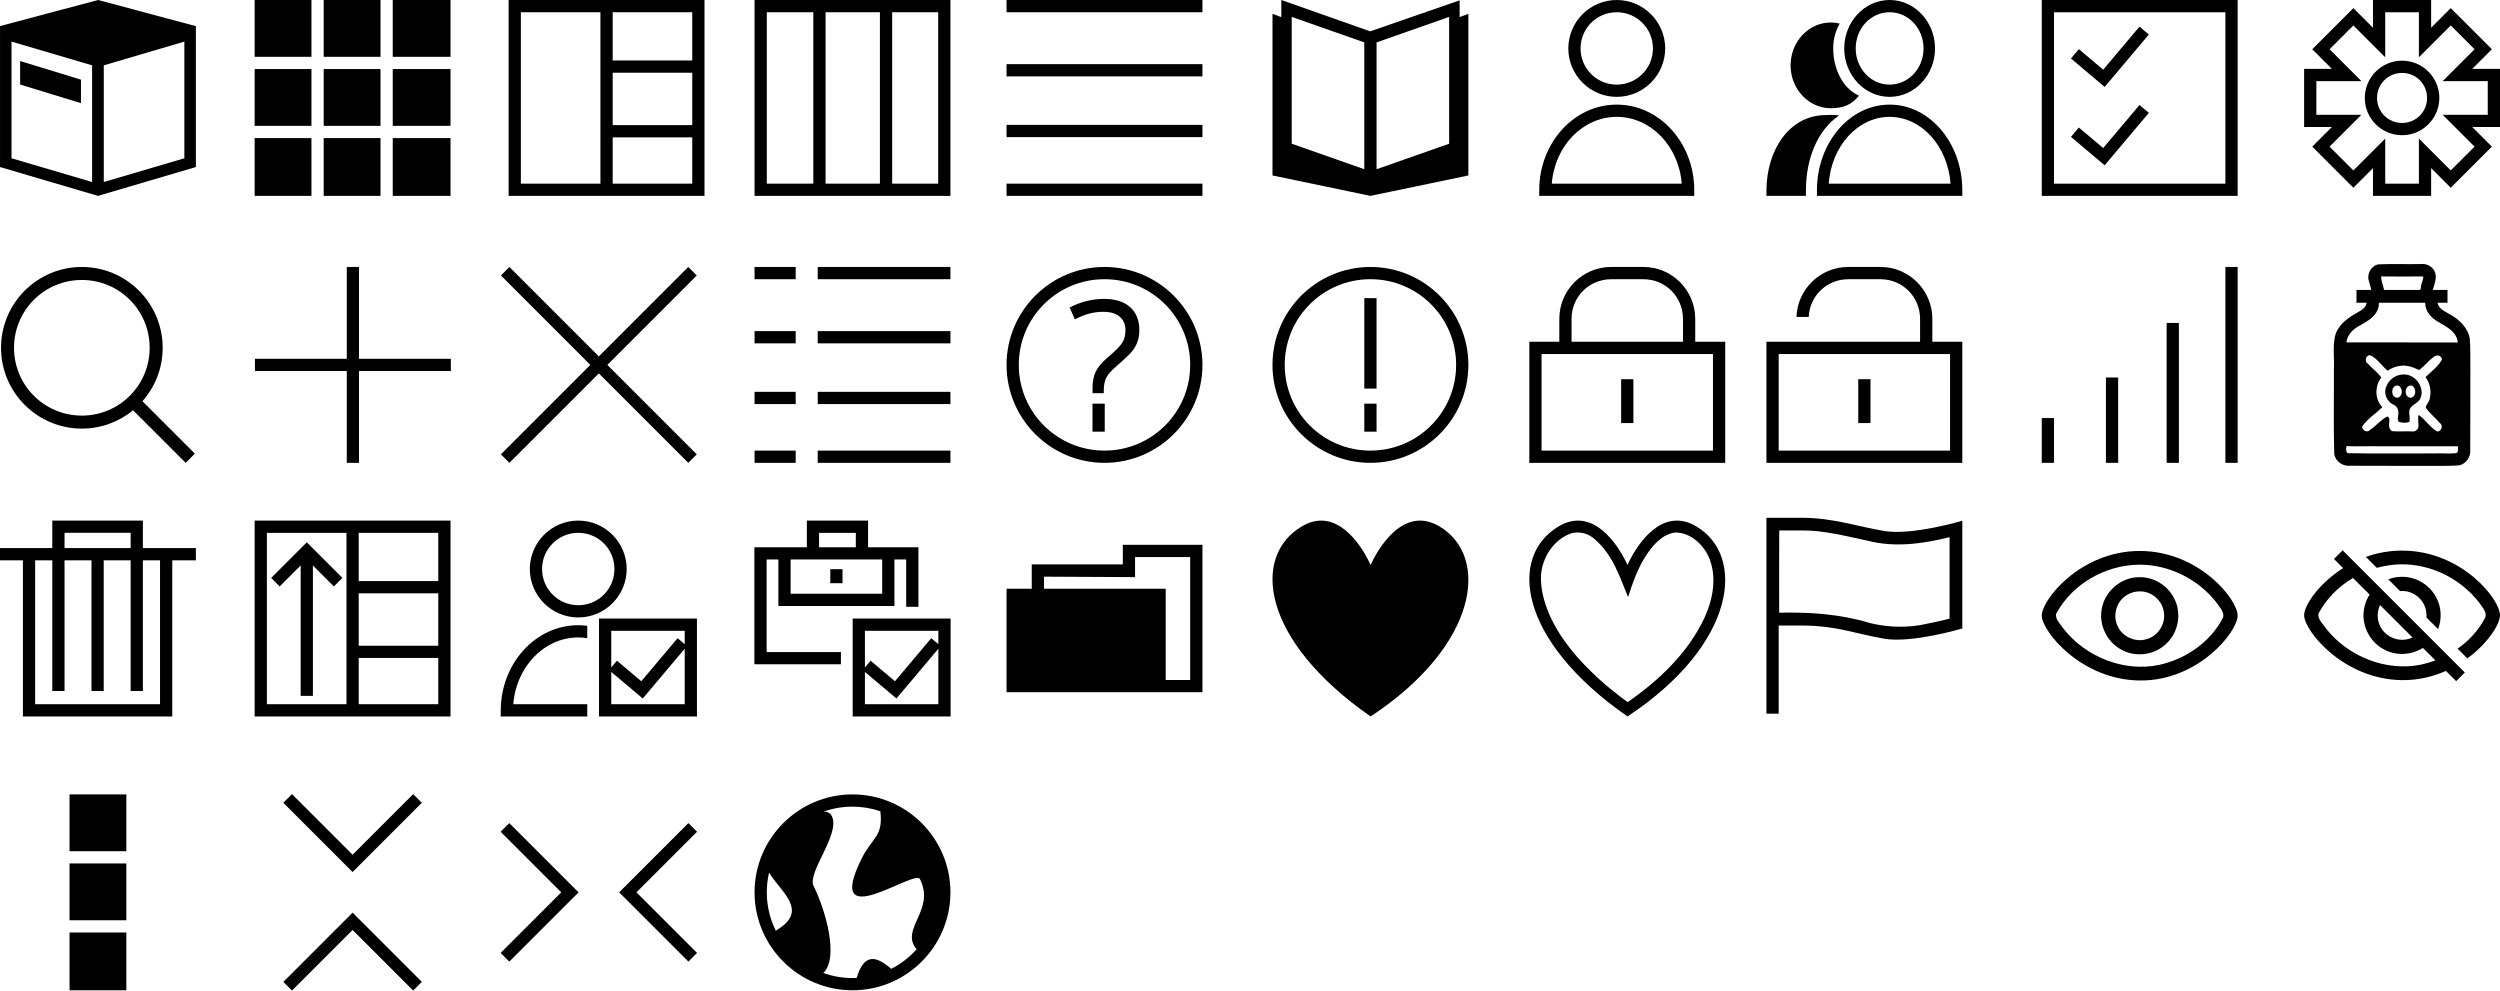
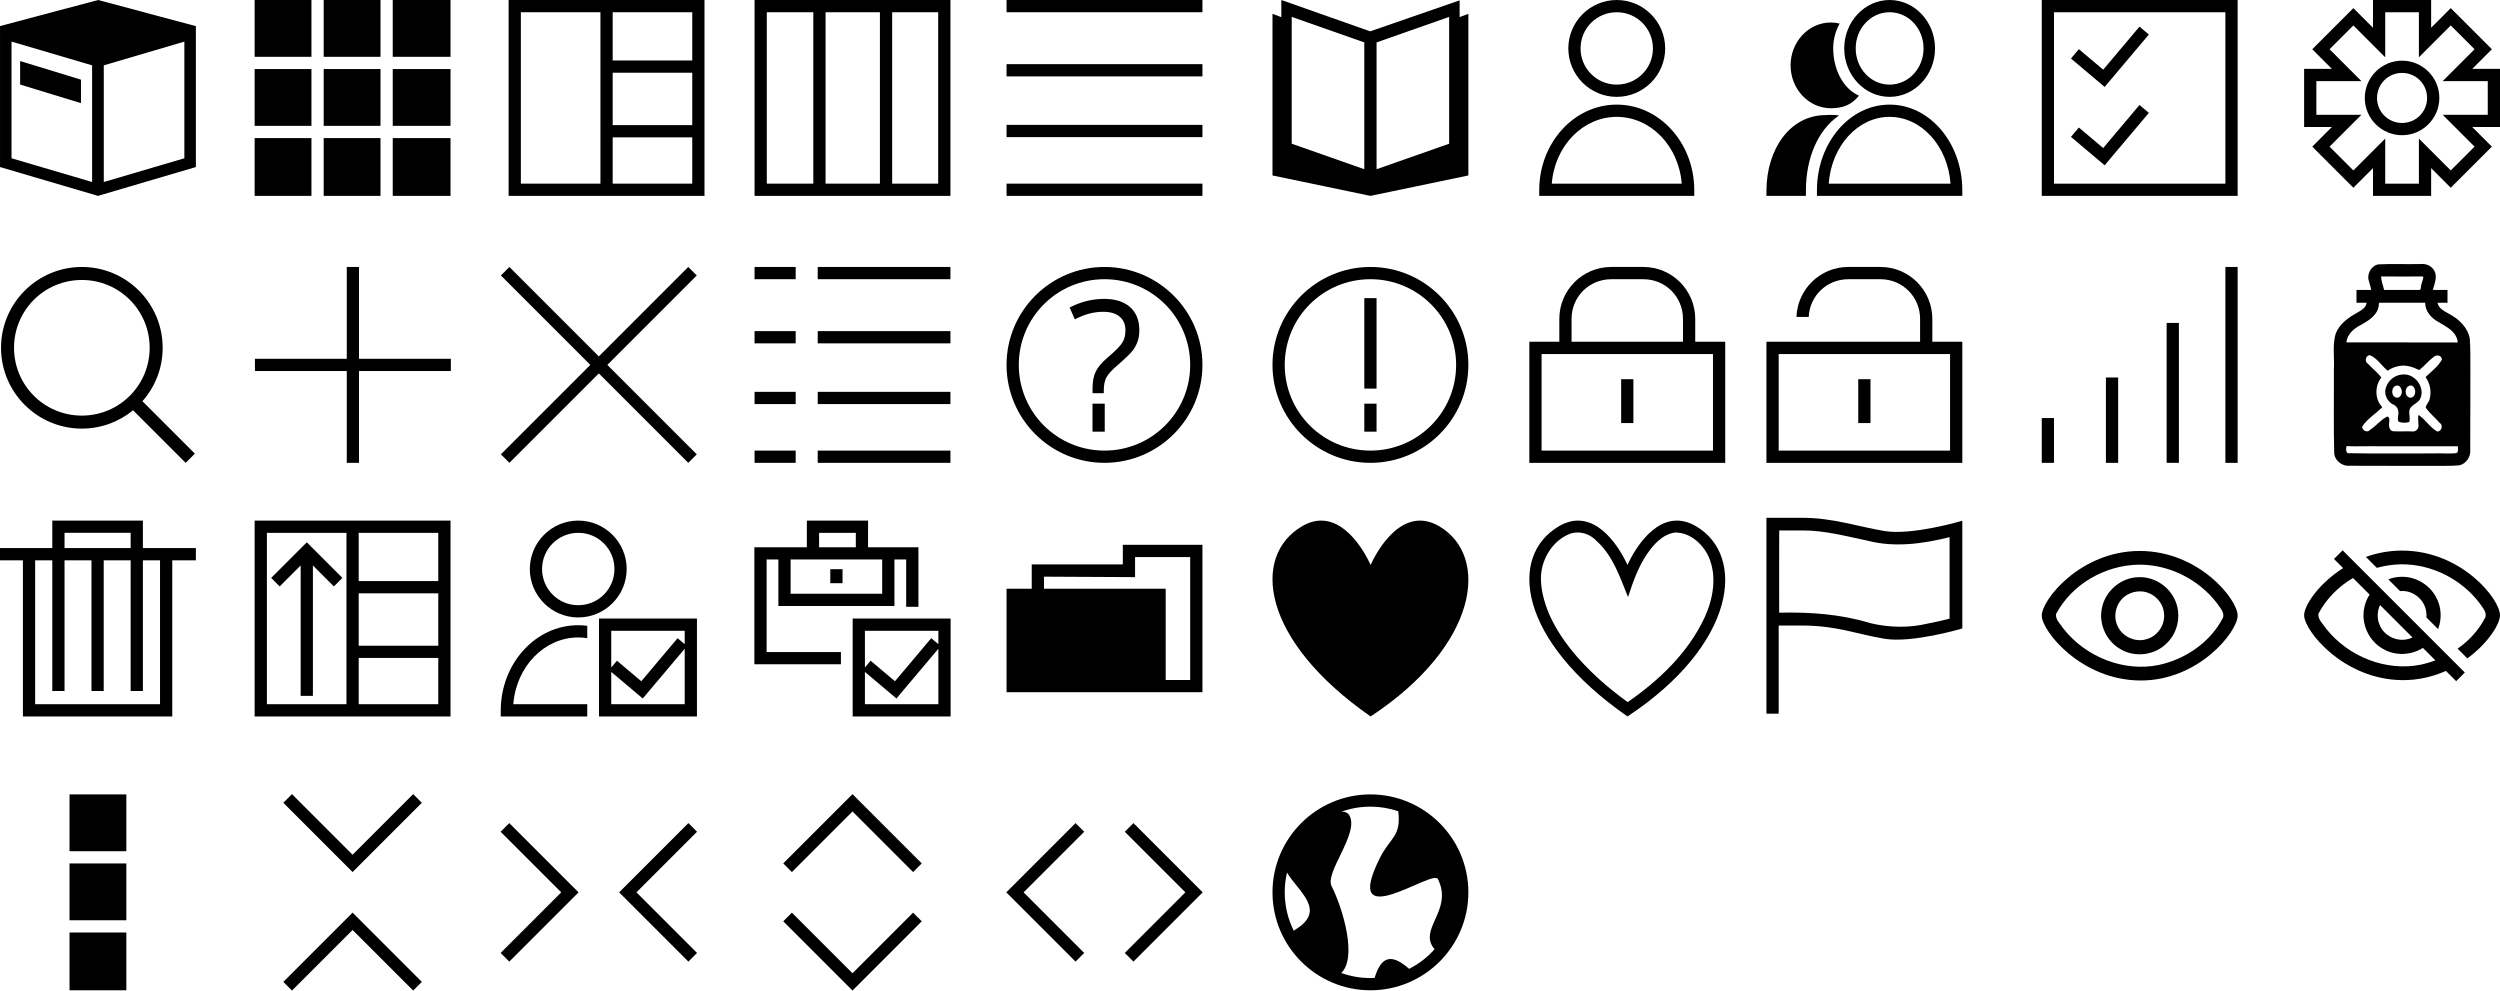
<svg xmlns="http://www.w3.org/2000/svg" width="5105.181" height="2022.785" viewBox="0 0 5105.181 2022.785" id="svg2" version="1.1">
  <defs id="defs4">
    <linearGradient id="linearGradient3902">
      <stop id="stop3904" offset="0" style="stop-color:#ffffff;stop-opacity:1;" />
      <stop id="stop3906" offset="1" style="stop-color:#fff9f9;stop-opacity:0.729;" />
    </linearGradient>
    <linearGradient id="linearGradient4110">
      <stop id="stop4112" offset="0" style="stop-color:#0eb0fb;stop-opacity:1;" />
      <stop id="stop4114" offset="1" style="stop-color:#ff00f3;stop-opacity:1;" />
    </linearGradient>
    <linearGradient id="linearGradient4483">
      <stop id="stop4485" offset="0" style="stop-color:#056aff;stop-opacity:1;" />
      <stop id="stop4487" offset="1" style="stop-color:#ffffff;stop-opacity:0;" />
    </linearGradient>
    <symbol id="symbol9851">
      <path id="path9855" style="stroke:none" d="M 384,864 C 783,550 768,439 768,352 768,265 696,160 576,160 456,160 384,288 384,288 384,288 312,160 192,160 72,160 0,265 0,352 0,439 -15,550 384,864 Z" />
    </symbol>
    <symbol id="symbol10973">
      <path id="path10977" style="stroke:none" d="m 27,1.34 c 0,0 1.48,5.3 1.48,9.6 0,4.12 -2.7,7.47 -6.83,7.47 -4.13,0 -7.25,-3.34 -7.25,-7.47 l 0.05,-0.72 C 10.43,15.03 8,21.23 8,28 8,36.84 15.16,44 24,44 32.84,44 40,36.84 40,28 40,17.21 34.81,7.59 27,1.34 Z M 23.42,38 c -3.56,0 -6.45,-2.81 -6.45,-6.28 0,-3.25 2.09,-5.53 5.63,-6.24 3.54,-0.71 7.2,-2.41 9.23,-5.15 0.78,2.58 1.19,5.3 1.19,8.07 0,5.29 -4.3,9.6 -9.6,9.6 z" />
    </symbol>
    <symbol id="symbol9036">
      <path id="path9040" style="stroke:none" d="M 18,32.34 9.66,24 6.83,26.83 18,38 42,14 39.17,11.17 Z" />
    </symbol>
  </defs>
  <g id="layer1" transform="translate(-2.4509065e-4,-658.0768)">
    <path style="color:#000000;font-style:normal;font-variant:normal;font-weight:normal;font-stretch:normal;font-size:medium;line-height:normal;font-family:sans-serif;text-indent:0;text-align:start;text-decoration:none;text-decoration-line:none;text-decoration-style:solid;text-decoration-color:#000000;letter-spacing:normal;word-spacing:normal;text-transform:none;direction:ltr;block-progression:tb;writing-mode:lr-tb;baseline-shift:baseline;text-anchor:start;white-space:normal;clip-rule:nonzero;display:inline;overflow:visible;visibility:visible;opacity:1;isolation:auto;mix-blend-mode:normal;color-interpolation:sRGB;color-interpolation-filters:linearRGB;solid-color:#000000;solid-opacity:1;fill:#000000;fill-opacity:1;fill-rule:nonzero;stroke:none;stroke-width:25;stroke-linecap:butt;stroke-linejoin:miter;stroke-miterlimit:4;stroke-dasharray:none;stroke-dashoffset:0;stroke-opacity:1;color-rendering:auto;image-rendering:auto;shape-rendering:auto;text-rendering:auto;enable-background:accumulate" d="m 4845.807,658.077 0,12.5 0,44.154 -40.06,-40.061 -83.971,83.969 40.062,40.062 -56.656,0 0,118.75 56.656,0 -40.062,40.061 83.971,83.969 40.06,-40.061 0,56.656 118.75,0 0,-56.658 40.062,40.062 83.969,-83.969 -40.062,-40.061 56.656,0 0,-118.75 -56.656,0 40.06,-40.062 -83.967,-83.969 -40.062,40.062 0,-56.656 -118.75,0 z m 25,25 68.75,0 0,92.012 65.062,-65.062 48.613,48.613 -65.062,65.062 92.012,0 0,68.75 -92.014,0 65.064,65.062 -48.613,48.611 -65.062,-65.062 0,92.014 -68.75,0 0,-92.014 -65.061,65.062 -48.613,-48.613 65.062,-65.061 -92.014,0 0,-68.75 92.012,0 -65.061,-65.061 48.613,-48.615 65.061,65.062 0,-92.012 z m 34.375,98.885 c -41.89,-2.8e-4 -76.115,34.225 -76.115,76.115 -2e-4,41.89 34.225,76.117 76.115,76.117 41.89,2.2e-4 76.117,-34.227 76.117,-76.117 2e-4,-41.89 -34.227,-76.115 -76.117,-76.115 z m 0,25 c 28.379,-1.4e-4 51.117,22.736 51.117,51.115 1e-4,28.379 -22.738,51.117 -51.117,51.117 -28.379,1.9e-4 -51.115,-22.738 -51.115,-51.117 -10e-5,-28.379 22.736,-51.115 51.115,-51.115 z" id="settings">
      </path>
    <path style="color:#000000;font-style:normal;font-variant:normal;font-weight:normal;font-stretch:normal;font-size:medium;line-height:normal;font-family:sans-serif;text-indent:0;text-align:start;text-decoration:none;text-decoration-line:none;text-decoration-style:solid;text-decoration-color:#000000;letter-spacing:normal;word-spacing:normal;text-transform:none;direction:ltr;block-progression:tb;writing-mode:lr-tb;baseline-shift:baseline;text-anchor:start;white-space:normal;clip-rule:nonzero;display:inline;overflow:visible;visibility:visible;opacity:1;isolation:auto;mix-blend-mode:normal;color-interpolation:sRGB;color-interpolation-filters:linearRGB;solid-color:#000000;solid-opacity:1;fill:#000000;fill-opacity:1;fill-rule:nonzero;stroke:none;stroke-width:25;stroke-linecap:butt;stroke-linejoin:miter;stroke-miterlimit:4;stroke-dasharray:none;stroke-dashoffset:0;stroke-opacity:1;color-rendering:auto;image-rendering:auto;shape-rendering:auto;text-rendering:auto;enable-background:accumulate" d="m 200.254,658.077 -200.127,53.259 -0.096,-0.027 0,0.053 -0.031,0.008 0.031,0.01 0,287.793 L 200.016,1058.077 400,999.173 l 0,-287.864 -0.201,0.059 -199.545,-53.29 z m -176.715,84.965 164.555,48.469 0,238.246 -164.555,-48.469 0,-238.246 z m 352.953,0 0,238.246 -164.555,48.469 0,-238.246 164.555,-48.469 z m -335.381,39.698 0,47.992 124.248,38.008 0,-47.992 -124.248,-38.008 z" id="project">
      </path>
    <path style="opacity:1;fill:#000000;fill-opacity:1;stroke:none;stroke-width:25;stroke-miterlimit:4;stroke-dasharray:none;stroke-dashoffset:0;stroke-opacity:1" d="m 1038.629,658.077 0,400 400,0 0,-400 -375,0 z m 25,25 162.5,0 0,350 -162.5,0 z m 187.5,0 162.5,0 0,98.5 -162.5,0 z m 0,123.5 162.5,0 0,107 -162.5,0 z m 0,132 162.5,0 0,94.5 -162.5,0 z" id="backlog">
      </path>
    <path style="opacity:1;fill:#000000;fill-opacity:1;stroke:none;stroke-width:25;stroke-miterlimit:4;stroke-dasharray:none;stroke-dashoffset:0;stroke-opacity:1" d="m 1540.857,658.077 0,400 400,0 0,-400 z m 25,25 95,0 0,350 -95,0 z m 120,0 111,0 0,350 -111,0 z m 136,0 94,0 0,350 -94,0 z" id="kanban">
      </path>
    <path style="opacity:1;fill:#000000;fill-opacity:1;stroke:none;stroke-width:25;stroke-miterlimit:4;stroke-dasharray:none;stroke-dashoffset:0;stroke-opacity:1" d="m 2055.453,658.077 0,25 400,0 0,-25 -400,0 z m 0,131 0,25 400,0 0,-25 -400,0 z m 0,124 0,25 400,0 0,-25 -400,0 z m 0,120 0,25 400,0 0,-25 -400,0 z" id="timeline">
      </path>
    <path style="color:#000000;font-style:normal;font-variant:normal;font-weight:normal;font-stretch:normal;font-size:medium;line-height:normal;font-family:sans-serif;text-indent:0;text-align:start;text-decoration:none;text-decoration-line:none;text-decoration-style:solid;text-decoration-color:#000000;letter-spacing:normal;word-spacing:normal;text-transform:none;direction:ltr;block-progression:tb;writing-mode:lr-tb;baseline-shift:baseline;text-anchor:start;white-space:normal;clip-rule:nonzero;display:inline;overflow:visible;visibility:visible;opacity:1;isolation:auto;mix-blend-mode:normal;color-interpolation:sRGB;color-interpolation-filters:linearRGB;solid-color:#000000;solid-opacity:1;fill:#000000;fill-opacity:1;fill-rule:nonzero;stroke:none;stroke-width:25;stroke-linecap:butt;stroke-linejoin:miter;stroke-miterlimit:4;stroke-dasharray:none;stroke-dashoffset:0;stroke-opacity:1;color-rendering:auto;image-rendering:auto;shape-rendering:auto;text-rendering:auto;enable-background:accumulate" d="m 2616.6,658.077 -0.026,35.039 -18.059,-6.813 0,330.072 200,41.702 200,-41.702 0,-330.072 -17.851,6.718 0,-34.226 -182.701,63.288 -181.363,-64.006 z m 21.178,34.502 148.206,52.097 0,258.97 -148.206,-52.097 0,-258.97 z m 321.476,0 0,258.97 -148.207,52.097 0,-258.97 148.207,-52.097 z" id="wiki">
      </path>
    <path style="color:#000000;font-style:normal;font-variant:normal;font-weight:normal;font-stretch:normal;font-size:medium;line-height:normal;font-family:sans-serif;text-indent:0;text-align:start;text-decoration:none;text-decoration-line:none;text-decoration-style:solid;text-decoration-color:#000000;letter-spacing:normal;word-spacing:normal;text-transform:none;direction:ltr;block-progression:tb;writing-mode:lr-tb;baseline-shift:baseline;text-anchor:start;white-space:normal;clip-rule:nonzero;display:inline;overflow:visible;visibility:visible;opacity:1;isolation:auto;mix-blend-mode:normal;color-interpolation:sRGB;color-interpolation-filters:linearRGB;solid-color:#000000;solid-opacity:1;fill:#000000;fill-opacity:1;fill-rule:nonzero;stroke:none;stroke-width:25;stroke-linecap:butt;stroke-linejoin:miter;stroke-miterlimit:4;stroke-dasharray:none;stroke-dashoffset:0;stroke-opacity:1;color-rendering:auto;image-rendering:auto;shape-rendering:auto;text-rendering:auto;enable-background:accumulate" d="m 3301.519,658.077 c -54.47,-2e-5 -98.894,44.424 -98.894,98.895 0,54.471 44.424,98.896 98.894,98.896 54.47,-5e-5 98.897,-44.426 98.897,-98.896 0,-54.47 -44.426,-98.894 -98.897,-98.895 z m 0,25 c 40.959,3e-5 73.897,32.935 73.897,73.895 0,40.96 -32.937,73.896 -73.897,73.896 -40.959,10e-6 -73.894,-32.937 -73.894,-73.896 0,-40.96 32.935,-73.895 73.894,-73.895 z m -0.01,188.633 c -87.752,0.022 -157.895,78.537 -158.273,173.816 l -0.051,12.551 316.666,0 -0.051,-12.551 c -0.378,-95.286 -70.53,-173.803 -158.287,-173.816 l 0,0 z m 0,25 0,0 0.01,0 c 69.068,0.014 126.682,59.251 132.672,136.367 l -265.34,0 c 5.989,-77.111 63.596,-136.344 132.658,-136.367 z" id="user">
      </path>
    <path style="color:#000000;font-style:normal;font-variant:normal;font-weight:normal;font-stretch:normal;font-size:medium;line-height:normal;font-family:sans-serif;text-indent:0;text-align:start;text-decoration:none;text-decoration-line:none;text-decoration-style:solid;text-decoration-color:#000000;letter-spacing:normal;word-spacing:normal;text-transform:none;direction:ltr;block-progression:tb;writing-mode:lr-tb;baseline-shift:baseline;text-anchor:start;white-space:normal;clip-rule:nonzero;display:inline;overflow:visible;visibility:visible;opacity:1;isolation:auto;mix-blend-mode:normal;color-interpolation:sRGB;color-interpolation-filters:linearRGB;solid-color:#000000;solid-opacity:1;fill:#000000;fill-opacity:1;fill-rule:nonzero;stroke:none;stroke-width:25;stroke-linecap:butt;stroke-linejoin:miter;stroke-miterlimit:4;stroke-dasharray:none;stroke-dashoffset:0;stroke-opacity:1;color-rendering:auto;image-rendering:auto;shape-rendering:auto;text-rendering:auto;enable-background:accumulate" d="m 3858.748,658.077 c -51.066,-2e-5 -92.713,44.424 -92.713,98.895 0,54.471 41.647,98.896 92.713,98.896 51.066,-5e-5 92.717,-44.426 92.717,-98.896 0,-54.47 -41.651,-98.894 -92.717,-98.895 z m 0,25 c 38.399,3e-5 69.279,32.935 69.279,73.895 0,40.96 -30.88,73.896 -69.279,73.896 -38.399,10e-6 -69.275,-32.937 -69.275,-73.896 0,-40.96 30.876,-73.895 69.275,-73.895 z m -120.172,20.936 c -45.202,-2e-5 -82.066,39.322 -82.066,87.537 0,48.215 36.865,87.539 82.066,87.539 24.898,-2e-5 42.529,-6.884 57.602,-25.66 -33.623,-14.871 -52.642,-55.322 -52.642,-96.457 0,-18.546 4.832,-35.925 13.217,-50.785 -5.85,-1.42 -11.933,-2.174 -18.176,-2.174 z m 120.162,167.697 c -82.267,0.022 -148.026,78.537 -148.381,173.816 l -0.049,12.551 296.875,0 -0.049,-12.551 C 4006.78,950.24 3941.014,871.723 3858.742,871.71 l 0,0 z m -121.512,20.955 c -5.293,0.079 -9.076,0.447 -9.076,0.447 -72.82,0.019 -120.61,69.518 -120.924,153.856 l -0.043,11.109 80.627,0 0.049,-12.551 c 0.237,-63.626 23.488,-121.284 67.496,-151.576 -6.035,-1.156 -12.836,-1.365 -18.129,-1.285 z m 121.512,4.045 0,0 0.01,0 c 64.751,0.014 118.765,59.25 124.381,136.367 l -248.756,0 c 5.615,-77.11 59.62,-136.343 124.365,-136.367 z" id="team">
      </path>
    <path style="opacity:1;fill:#000000;fill-opacity:1;stroke:none;stroke-width:25;stroke-miterlimit:4;stroke-dasharray:none;stroke-dashoffset:0;stroke-opacity:1" d="m 4169.428,658.077 0,25 0,375 25,0 375,0 0,-25 0,-350 0,-25 -25,0 -350,0 -25,0 z m 25,25 350,0 0,350 -350,0 0,-350 z m 174.557,29.375 -74.127,87.92 -49.695,-41.896 -16.115,19.113 49.695,41.896 19.113,16.115 16.115,-19.113 74.127,-87.922 -19.113,-16.113 z m 0,160 -74.127,87.92 -49.695,-41.896 -16.115,19.113 49.695,41.896 19.113,16.115 16.115,-19.113 74.127,-87.922 -19.113,-16.113 z" id="issue">
      </path>
    <path style="color:#000000;font-style:normal;font-variant:normal;font-weight:normal;font-stretch:normal;font-size:medium;line-height:normal;font-family:sans-serif;text-indent:0;text-align:start;text-decoration:none;text-decoration-line:none;text-decoration-style:solid;text-decoration-color:#000000;letter-spacing:normal;word-spacing:normal;text-transform:none;direction:ltr;block-progression:tb;writing-mode:lr-tb;baseline-shift:baseline;text-anchor:start;white-space:normal;clip-rule:nonzero;display:inline;overflow:visible;visibility:visible;opacity:1;isolation:auto;mix-blend-mode:normal;color-interpolation:sRGB;color-interpolation-filters:linearRGB;solid-color:#000000;solid-opacity:1;fill:#000000;fill-opacity:1;fill-rule:nonzero;stroke:none;stroke-width:25;stroke-linecap:butt;stroke-linejoin:miter;stroke-miterlimit:4;stroke-dasharray:none;stroke-dashoffset:0;stroke-opacity:1;color-rendering:auto;image-rendering:auto;shape-rendering:auto;text-rendering:auto;enable-background:accumulate" d="m 167.135,1203.233 c -90.996,0 -165.048,74.052 -165.048,165.048 0,90.996 74.052,165.048 165.048,165.048 39.666,0 76.108,-14.076 104.605,-37.488 l 107.394,107.392 18.78,-18.78 -107.064,-107.062 c 25.706,-29.111 41.333,-67.319 41.333,-109.11 0,-90.996 -74.052,-165.048 -165.048,-165.048 z m 0,26.559 c 76.642,0 138.489,61.846 138.489,138.489 0,76.642 -61.846,138.489 -138.489,138.489 -76.642,0 -138.489,-61.846 -138.489,-138.489 0,-76.642 61.846,-138.489 138.489,-138.489 z" id="search">
      </path>
    <path style="opacity:1;fill:#000000;fill-opacity:1;stroke:none;stroke-width:25;stroke-miterlimit:4;stroke-dasharray:none;stroke-dashoffset:0;stroke-opacity:1" d="m 708.129,1203.233 0,187.5 -187.5,0 0,25 187.5,0 0,187.5 25,0 0,-187.5 187.5,0 0,-25 -187.5,0 0,-187.5 -25,0 z" id="plus">
      </path>
    <path style="opacity:1;fill:#000000;fill-opacity:1;stroke:none;stroke-width:25;stroke-miterlimit:4;stroke-dasharray:none;stroke-dashoffset:0;stroke-opacity:1" d="m 1040.248,1203.233 -17.391,17.393 182.609,182.607 -182.609,182.609 17.391,17.391 182.609,-182.609 182.609,182.609 17.391,-17.391 -182.609,-182.609 182.609,-182.607 -17.391,-17.393 -182.609,182.609 -182.609,-182.609 z" id="close">
      </path>
    <path style="opacity:1;fill:#000000;fill-opacity:1;stroke:none;stroke-width:1;stroke-miterlimit:4;stroke-dasharray:none;stroke-dashoffset:0;stroke-opacity:1" d="m 520,0 0,116 116,0 0,-116 -116,0 z m 141,0 0,116 116,0 0,-116 -116,0 z m 141,0 0,116 118,0 0,-116 -118,0 z m -282,141 0,116 116,0 0,-116 -116,0 z m 141,0 0,116 116,0 0,-116 -116,0 z m 141,0 0,116 118,0 0,-116 -118,0 z m -282,141 0,118 116,0 0,-118 -116,0 z m 141,0 0,118 116,0 0,-118 -116,0 z m 141,0 0,118 118,0 0,-118 -118,0 z" transform="translate(-2.4319065e-4,658.0768)" id="rect23362" />
    <path style="opacity:1;fill:#000000;fill-opacity:1;stroke:none;stroke-width:25;stroke-miterlimit:4;stroke-dasharray:none;stroke-dashoffset:0;stroke-opacity:1" d="m 1540.857,1203.233 0,25 83.975,0 0,-25 -83.975,0 z m 128.975,0 0,25 271.025,0 0,-25 -271.025,0 z m -128.975,131 0,25 83.975,0 0,-25 -83.975,0 z m 128.975,0 0,25 271.025,0 0,-25 -271.025,0 z m -128.975,124 0,25 83.975,0 0,-25 -83.975,0 z m 128.975,0 0,25 271.025,0 0,-25 -271.025,0 z m -128.975,120 0,25 83.975,0 0,-25 -83.975,0 z m 128.975,0 0,25 271.025,0 0,-25 -271.025,0 z" id="activity">
      </path>
    <path style="color:#000000;font-style:normal;font-variant:normal;font-weight:normal;font-stretch:normal;font-size:medium;line-height:normal;font-family:sans-serif;text-indent:0;text-align:start;text-decoration:none;text-decoration-line:none;text-decoration-style:solid;text-decoration-color:#000000;letter-spacing:normal;word-spacing:normal;text-transform:none;direction:ltr;block-progression:tb;writing-mode:lr-tb;baseline-shift:baseline;text-anchor:start;white-space:normal;clip-rule:nonzero;display:inline;overflow:visible;visibility:visible;opacity:1;isolation:auto;mix-blend-mode:normal;color-interpolation:sRGB;color-interpolation-filters:linearRGB;solid-color:#000000;solid-opacity:1;fill:#000000;fill-opacity:1;fill-rule:nonzero;stroke:none;stroke-width:25;stroke-linecap:butt;stroke-linejoin:miter;stroke-miterlimit:4;stroke-dasharray:none;stroke-dashoffset:0;stroke-opacity:1;color-rendering:auto;image-rendering:auto;shape-rendering:auto;text-rendering:auto;enable-background:accumulate" d="m 2255.453,550.871 c -110.309,0 -200,89.691 -200,200 0,110.309 89.691,200 200,200 110.309,0 200,-89.691 200,-200 0,-110.309 -89.691,-200 -200,-200 z m 0,25 c 96.798,0 175,78.202 175,175 0,96.798 -78.202,175 -175,175 -96.798,0 -175,-78.202 -175,-175 0,-96.798 78.202,-175 175,-175 z m -0.713,40.203 c -24.487,0 -47.964,5.884 -70.43,17.652 l 10.52,24.07 c 11.53,-5.825 21.753,-9.806 30.668,-11.945 8.915,-2.259 18.068,-3.389 27.459,-3.389 14.621,0 25.795,3.328 33.522,9.984 7.845,6.538 11.768,15.87 11.768,27.994 0,9.747 -2.141,18.069 -6.42,24.963 -4.16,6.894 -14.322,17.176 -30.488,30.846 -11.649,9.985 -19.613,19.495 -23.893,28.529 -4.279,8.915 -6.42,20.327 -6.42,34.234 l 0,9.627 23.002,0 0,-5.883 c 0,-11.293 1.901,-20.328 5.705,-27.104 3.923,-6.776 11.887,-15.273 23.893,-25.496 14.977,-13.075 24.725,-22.525 29.242,-28.35 4.517,-5.943 7.904,-12.185 10.162,-18.723 2.377,-6.657 3.566,-14.323 3.566,-23 0,-20.326 -6.3,-36.078 -18.9,-47.252 -12.6,-11.174 -30.251,-16.76 -52.955,-16.76 z m -23.787,213.904 0,57.254 25,0 0,-57.254 -25,0 z" transform="translate(0,652.3622)" id="help">
      </path>
    <path style="color:#000000;font-style:normal;font-variant:normal;font-weight:normal;font-stretch:normal;font-size:medium;line-height:normal;font-family:sans-serif;text-indent:0;text-align:start;text-decoration:none;text-decoration-line:none;text-decoration-style:solid;text-decoration-color:#000000;letter-spacing:normal;word-spacing:normal;text-transform:none;direction:ltr;block-progression:tb;writing-mode:lr-tb;baseline-shift:baseline;text-anchor:start;white-space:normal;clip-rule:nonzero;display:inline;overflow:visible;visibility:visible;opacity:1;isolation:auto;mix-blend-mode:normal;color-interpolation:sRGB;color-interpolation-filters:linearRGB;solid-color:#000000;solid-opacity:1;fill:#000000;fill-opacity:1;fill-rule:nonzero;stroke:none;stroke-width:25;stroke-linecap:butt;stroke-linejoin:miter;stroke-miterlimit:4;stroke-dasharray:none;stroke-dashoffset:0;stroke-opacity:1;color-rendering:auto;image-rendering:auto;shape-rendering:auto;text-rendering:auto;enable-background:accumulate" d="m 2798.515,1203.233 c -110.309,0 -200,89.691 -200,200 0,110.309 89.691,200 200,200 110.309,0 200,-89.691 200,-200 0,-110.309 -89.691,-200 -200,-200 z m 0,25 c 96.798,0 175,78.202 175,175 0,96.798 -78.202,175 -175,175 -96.798,0 -175,-78.202 -175,-175 0,-96.798 78.202,-175 175,-175 z m -12.5,38.639 0,184.787 25,0 0,-184.787 -25,0 z m 0,215.469 0,57.254 25,0 0,-57.254 -25,0 z" id="warning">
      </path>
    <path style="color:#000000;font-style:normal;font-variant:normal;font-weight:normal;font-stretch:normal;font-size:medium;line-height:normal;font-family:sans-serif;text-indent:0;text-align:start;text-decoration:none;text-decoration-line:none;text-decoration-style:solid;text-decoration-color:#000000;letter-spacing:normal;word-spacing:normal;text-transform:none;direction:ltr;block-progression:tb;writing-mode:lr-tb;baseline-shift:baseline;text-anchor:start;white-space:normal;clip-rule:nonzero;display:inline;overflow:visible;visibility:visible;opacity:1;isolation:auto;mix-blend-mode:normal;color-interpolation:sRGB;color-interpolation-filters:linearRGB;solid-color:#000000;solid-opacity:1;fill:#000000;fill-opacity:1;fill-rule:nonzero;stroke:none;stroke-width:25;stroke-linecap:butt;stroke-linejoin:miter;stroke-miterlimit:4;stroke-dasharray:none;stroke-dashoffset:0;stroke-opacity:1;color-rendering:auto;image-rendering:auto;shape-rendering:auto;text-rendering:auto;enable-background:accumulate" d="m 3290.037,1203.233 c -58.393,0 -105.793,47.501 -105.793,106.019 l 0,46.734 -61.23,0 0,12.525 0,234.721 400,0 0,-247.246 -61.23,0 0,-46.734 c 0,-58.519 -47.401,-106.019 -105.795,-106.019 l -65.951,0 z m 0,25.053 65.951,0 c 44.976,0 80.795,35.894 80.795,80.967 l 0,46.734 -227.539,0 0,-46.734 c 0,-45.072 35.817,-80.967 80.793,-80.967 z m -142.023,152.754 350,0 0,197.139 -350,0 0,-197.139 z m 162.5,51.375 0,89.58 25,0 0,-89.58 -25,0 z" id="lock">
      </path>
    <path style="opacity:1;fill:#000000;fill-opacity:1;stroke:none;stroke-width:25;stroke-miterlimit:4;stroke-dasharray:none;stroke-dashoffset:0;stroke-opacity:1" d="m 4544.428,1203.233 0,400 25,0 0,-400 -25,0 z m -120,114.285 0,285.715 25,0 0,-285.715 -25,0 z m -124,111.43 0,174.285 25,0 0,-174.285 -25,0 z m -131,82.857 0,91.428 25,0 0,-91.428 -25,0 z" id="statisctics">
      </path>
-     <path style="color:#000000;font-style:normal;font-variant:normal;font-weight:normal;font-stretch:normal;font-size:medium;line-height:normal;font-family:sans-serif;text-indent:0;text-align:start;text-decoration:none;text-decoration-line:none;text-decoration-style:solid;text-decoration-color:#000000;letter-spacing:normal;word-spacing:normal;text-transform:none;direction:ltr;block-progression:tb;writing-mode:lr-tb;baseline-shift:baseline;text-anchor:start;white-space:normal;clip-rule:nonzero;display:inline;overflow:visible;visibility:visible;opacity:1;isolation:auto;mix-blend-mode:normal;color-interpolation:sRGB;color-interpolation-filters:linearRGB;solid-color:#000000;solid-opacity:1;fill:#000000;fill-opacity:1;fill-rule:nonzero;stroke:none;stroke-width:25;stroke-linecap:butt;stroke-linejoin:miter;stroke-miterlimit:4;stroke-dasharray:none;stroke-dashoffset:0;stroke-opacity:1;color-rendering:auto;image-rendering:auto;shape-rendering:auto;text-rendering:auto;enable-background:accumulate" d="m 1740.858,2280.312 c -110.309,0 -200,89.691 -200,200 0,110.309 89.691,200 200,200 110.309,0 200,-89.691 200,-200 0,-110.309 -89.691,-200 -200,-200 z m 0,25 c 19.914,0 39.036,3.317 56.857,9.418 6.213,52.139 -16.329,52.923 -37.658,95.582 -80.308,160.616 107.959,21.635 118.57,42.857 32.164,64.328 -42.064,102.051 -6.789,143.299 -14.561,16.414 -32.162,30.065 -51.938,40.07 -33.294,-29.289 -56.273,-29.343 -70.484,18.564 -2.836,0.136 -5.688,0.209 -8.559,0.209 -20.936,0 -41,-3.663 -59.594,-10.377 32.433,-30.37 4.68,-128.562 -19.779,-177.481 -13.887,-27.774 55.511,-106.122 37.143,-142.857 -3.373,-6.745 -9.333,-9.383 -16.916,-9.062 18.468,-6.612 38.377,-10.223 59.147,-10.223 z m -170.334,134.643 c 23.159,39.086 82.922,77.531 15.246,117.5 -0.481,0.525 -0.88,1.098 -1.24,1.693 -11.942,-23.68 -18.672,-50.456 -18.672,-78.836 0,-13.896 1.619,-27.404 4.666,-40.357 z" id="discover">
+     <path style="color:#000000;font-style:normal;font-variant:normal;font-weight:normal;font-stretch:normal;font-size:medium;line-height:normal;font-family:sans-serif;text-indent:0;text-align:start;text-decoration:none;text-decoration-line:none;text-decoration-style:solid;text-decoration-color:#000000;letter-spacing:normal;word-spacing:normal;text-transform:none;direction:ltr;block-progression:tb;writing-mode:lr-tb;baseline-shift:baseline;text-anchor:start;white-space:normal;clip-rule:nonzero;display:inline;overflow:visible;visibility:visible;opacity:1;isolation:auto;mix-blend-mode:normal;color-interpolation:sRGB;color-interpolation-filters:linearRGB;solid-color:#000000;solid-opacity:1;fill:#000000;fill-opacity:1;fill-rule:nonzero;stroke:none;stroke-width:25;stroke-linecap:butt;stroke-linejoin:miter;stroke-miterlimit:4;stroke-dasharray:none;stroke-dashoffset:0;stroke-opacity:1;color-rendering:auto;image-rendering:auto;shape-rendering:auto;text-rendering:auto;enable-background:accumulate" d="m 2798.515,2280.312 c -110.309,0 -200,89.691 -200,200 0,110.309 89.691,200 200,200 110.309,0 200,-89.691 200,-200 0,-110.309 -89.691,-200 -200,-200 z m 0,25 c 19.914,0 39.036,3.317 56.857,9.418 6.213,52.139 -16.329,52.923 -37.658,95.582 -80.308,160.616 107.959,21.635 118.57,42.857 32.164,64.328 -42.064,102.051 -6.789,143.299 -14.561,16.414 -32.162,30.065 -51.938,40.07 -33.294,-29.289 -56.273,-29.343 -70.484,18.564 -2.836,0.136 -5.688,0.209 -8.559,0.209 -20.936,0 -41,-3.663 -59.594,-10.377 32.433,-30.37 4.68,-128.562 -19.779,-177.481 -13.887,-27.774 55.511,-106.122 37.143,-142.857 -3.373,-6.745 -9.333,-9.383 -16.916,-9.062 18.468,-6.612 38.377,-10.223 59.147,-10.223 z m -170.334,134.643 c 23.159,39.086 82.922,77.531 15.246,117.5 -0.481,0.525 -0.88,1.098 -1.24,1.693 -11.942,-23.68 -18.672,-50.456 -18.672,-78.836 0,-13.896 1.619,-27.404 4.666,-40.357 z" id="discover">
      </path>
    <path style="fill:#000000;fill-rule:evenodd;stroke:none;stroke-width:1" d="m 4946.129,538.943 c -1.426,0 -2.857,0.091 -4.277,0.281 -28.449,0.569 -56.978,-0.738 -85.379,0.641 -15.226,3.196 -24.547,21.554 -18.344,35.787 0.851,5.154 3.73,11.895 3.684,16.346 l -29.699,0 0,26.264 20.73,0 c -1.372,11.945 -14.384,16.996 -23.271,22.521 -18.747,10.64 -37.896,26.024 -41.846,48.475 -4.119,21.131 -0.521,42.802 -1.756,64.053 0.334,58.082 -0.95,116.223 0.721,174.268 2.645,14.696 17.71,25.202 32.395,23.518 56.033,0.485 112.072,-0.076 168.107,0.271 18.331,-0.352 36.808,0.46 55.049,-1.133 14.047,-3.29 23.745,-17.889 22.148,-32.094 0.489,-56.679 -0.093,-113.363 0.287,-170.045 -0.284,-18.844 0.301,-37.784 -1.178,-56.562 -4.073,-23.159 -22.819,-40.444 -42.853,-50.902 -9.122,-5.222 -21.047,-10.809 -23.033,-22.369 l 1.555,0 c 1.712,0.22 3.515,0.216 5.301,0 l 13.514,0 0,-12.486 c 0.026,-0.455 0.026,-0.904 0,-1.344 l 0,-12.434 -29.859,0 c 3.048,-12.608 9.956,-26.875 2.803,-39.367 -5.01,-8.964 -14.813,-13.669 -24.797,-13.688 z m -1.414,25.443 c 1.756,-0.029 3.328,0.249 3.939,1.641 -0.437,4.952 -2.93,9.537 -3.828,14.393 -1.612,3.494 -0.224,8.928 -3.031,11.578 l -73.369,0 c -1.928,-9.058 -5.905,-18.34 -6.072,-27.33 2.032,-0.534 4.192,-0.06 6.262,-0.119 23.681,0.401 47.388,-0.047 71.055,0.033 1.347,0.168 3.288,-0.167 5.045,-0.195 z m -86.123,53.875 93.779,0 c -0.098,17.103 12.36,31.427 26.82,39.102 14.819,9.148 33.861,17.574 38.648,36.035 2.05,4.763 0.708,7.399 -4.914,5.9 -73.801,-0.035 -147.753,0.07 -221.459,-0.053 1.45,-15.718 14.511,-28.051 28.191,-34.865 15.225,-8.697 33.336,-18.737 37.387,-37.348 1.1,-2.635 -0.02,-7.167 1.547,-8.771 z m -19.16,107.01 c 15.303,6.164 23.826,21.796 36.406,31.752 6.724,-4.812 14.573,-8.054 22.727,-9.455 14.426,-3.262 28.739,2.022 41.629,8.074 12.235,-9.75 18.602,-18.489 29.07,-26.465 6.323,-6.079 17.225,-3.392 17.295,5.17 -8.373,14.883 -21.495,24.056 -33.395,35.678 8.68,12.17 12.334,28.102 8.732,42.719 -0.316,7.516 -7.456,12.285 -8.365,19.516 8.383,12.256 19.492,20.691 28.645,31.541 7.661,4.384 3.616,17.659 -5.104,17.387 -15.207,-8.351 -23.919,-24.396 -38.219,-33.902 -1.819,5.385 -0.09,13.584 -0.252,20.143 1.443,6.56 -3.598,13.109 -10.209,13.705 -13.197,-0.71 -26.47,0.156 -39.693,-0.35 -7.62,0.472 -10.616,-8.074 -10.109,-14.355 -0.021,-5.215 3.092,-13.511 -3.455,-15.963 -12.942,6.247 -21.271,17.929 -35.355,27.348 -4.902,6.848 -16.715,1.216 -15.998,-6.684 10.446,-16.329 27.843,-26.054 41.055,-39.783 -15.792,-15.933 -15.503,-43.397 -1.955,-60.619 -8.061,-10.461 -18.706,-18.476 -27.596,-28.17 -7.483,-3.919 -4.267,-17.151 4.146,-17.285 z m 70.949,39.373 c -0.76,-0.021 -1.523,-0.013 -2.291,0.023 -15.073,-0.051 -29.617,10.037 -34.998,24.357 -6.06,13.123 0.285,29.24 12.416,36.398 6.589,1.892 11.372,7.989 11.961,14.795 1.449,6.993 -3.155,14.616 0.662,21.002 6.611,2.461 14.884,2.809 21.822,0.473 2.111,-7.184 -0.885,-15.655 0.188,-23.418 2.233,-11.449 16.497,-13.665 21.648,-23.078 11.328,-21.717 -7.862,-49.886 -31.408,-50.553 z m -15.229,22.555 c 4.9,-0.116 8.084,4.754 9.035,9.023 2.122,6.837 -2.377,17.447 -10.744,15.756 -11.949,-2.715 -10.857,-24.052 1.709,-24.779 z m 27.969,0.012 c 4.473,0.217 7.371,4.329 8.32,8.49 2.399,6.9 -1.792,17.736 -10.352,16.299 -11.976,-2.362 -11.175,-23.608 1.115,-24.779 0.312,-0.021 0.618,-0.024 0.916,-0.01 z m -131.484,123.779 c 21.936,1.1 43.921,-0.247 65.879,0.309 l 161.529,0 c -0.072,4.725 2.44,13.338 -4.307,14.186 -15.285,1.543 -30.611,-0.364 -45.957,0.436 -58.274,-0.193 -116.582,0.684 -174.834,-0.506 -4.207,-3.004 -2.864,-10.565 -2.311,-14.424 z" transform="translate(-2.4319065e-4,658.0768)" id="iocaine">
      </path>
    <path style="opacity:1;fill:#000000;fill-opacity:1;stroke:none;stroke-width:25;stroke-miterlimit:4;stroke-dasharray:none;stroke-dashoffset:0;stroke-opacity:1" d="m 2292.883,1770.663 0,40 -186,0 0,49.691 -51.43,0 0,211.309 400,0 0,-300 0,-1 -137.57,0 z m 25,25 112.57,0 0,251 -50,0 0,-185.42 -0.162,0 0,-0.889 -248.408,0 0,-24.691 186,0.945 z" id="folder">
      </path>
    <path style="opacity:1;fill:#000000;fill-opacity:1;stroke:none;stroke-width:3;stroke-miterlimit:4;stroke-dasharray:12, 6;stroke-dashoffset:0;stroke-opacity:1" d="m 106.785,1721.162 0,56.143 -106.785,0 0,25 46.785,0 0,318.858 c 101.667,0 305,0 305,0 l 0,-318.858 48.215,0 0,-25 -108.215,0 0,-56.143 z m 25,25 135,0 0,31.143 -135,0 z m -60,56.143 35,0 c 0,0 0,177.857 0,266.785 l 25,0 0,-266.785 55,0 0,266.785 25,0 0,-266.785 55,0 c 0,0 0,177.857 0,266.785 l 25,0 0,-266.785 35,0 0,293.858 -255,0 z" id="rect23284" />
    <path style="opacity:1;fill:#000000;fill-opacity:1;stroke:none;stroke-width:25;stroke-miterlimit:4;stroke-dasharray:none;stroke-dashoffset:0;stroke-opacity:1" d="m 520,1063.086 0,400 400,0 0,-400 -375,0 -25,0 z m 25,25 162.5,0 0,350 -162.5,0 0,-350 z m 187.5,0 162.5,0 0,98.5 -162.5,0 0,-98.5 z m -106.021,19.33 -72.721,72.721 17.393,17.391 42.828,-42.83 0,266.336 25,0 0,-266.336 42.83,42.83 17.391,-17.391 -72.721,-72.721 z M 732.5,1211.586 l 162.5,0 0,107 -162.5,0 0,-107 z m 0,132 162.5,0 0,94.5 -162.5,0 0,-94.5 z" transform="translate(9.4999999e-7,658.0768)" id="path25071">
      </path>
    <path style="color:#000000;font-style:normal;font-variant:normal;font-weight:normal;font-stretch:normal;font-size:medium;line-height:normal;font-family:sans-serif;text-indent:0;text-align:start;text-decoration:none;text-decoration-line:none;text-decoration-style:solid;text-decoration-color:#000000;letter-spacing:normal;word-spacing:normal;text-transform:none;direction:ltr;block-progression:tb;writing-mode:lr-tb;baseline-shift:baseline;text-anchor:start;white-space:normal;clip-rule:nonzero;display:inline;overflow:visible;visibility:visible;opacity:1;isolation:auto;mix-blend-mode:normal;color-interpolation:sRGB;color-interpolation-filters:linearRGB;solid-color:#000000;solid-opacity:1;fill:#000000;fill-opacity:1;fill-rule:nonzero;stroke:none;stroke-width:25;stroke-linecap:butt;stroke-linejoin:miter;stroke-miterlimit:4;stroke-dasharray:none;stroke-dashoffset:0;stroke-opacity:1;color-rendering:auto;image-rendering:auto;shape-rendering:auto;text-rendering:auto;enable-background:accumulate" d="m 1180.834,1721.163 c -54.47,-10e-5 -98.895,44.424 -98.895,98.894 0,54.471 44.424,98.897 98.895,98.897 54.47,-10e-5 98.897,-44.426 98.897,-98.897 0,-54.471 -44.426,-98.894 -98.897,-98.894 z m 0,25 c 40.959,0 73.897,32.935 73.897,73.894 0,40.96 -32.937,73.896 -73.897,73.897 -40.959,0 -73.895,-32.937 -73.895,-73.897 0,-40.96 32.935,-73.894 73.895,-73.894 z m 42.381,175 0,200 200,0 0,-200 -200,0 z m -42.391,13.633 c -87.752,0.022 -157.895,78.537 -158.273,173.816 l -0.051,12.551 176.715,0 0,-25 -151.049,0 c 5.989,-77.111 63.596,-136.344 132.658,-136.367 l 0.01,0 c 6.231,0 12.366,0.491 18.381,1.426 l 0,-25.246 c -6.029,-0.769 -12.162,-1.179 -18.387,-1.18 l 0,0 z m 67.391,11.367 150,0 0,27.367 -14.523,-12.244 -74.127,87.92 -49.695,-41.897 -11.654,13.822 0,-74.969 z m 150,36.68 0,113.32 -150,0 0,-65.979 45.234,38.135 19.113,16.115 16.115,-19.113 69.537,-82.478 z" id="user-9">
      </path>
    <path style="color:#000000;font-style:normal;font-variant:normal;font-weight:normal;font-stretch:normal;font-size:medium;line-height:normal;font-family:sans-serif;text-indent:0;text-align:start;text-decoration:none;text-decoration-line:none;text-decoration-style:solid;text-decoration-color:#000000;letter-spacing:normal;word-spacing:normal;text-transform:none;direction:ltr;block-progression:tb;writing-mode:lr-tb;baseline-shift:baseline;text-anchor:start;white-space:normal;clip-rule:nonzero;display:inline;overflow:visible;visibility:visible;opacity:1;isolation:auto;mix-blend-mode:normal;color-interpolation:sRGB;color-interpolation-filters:linearRGB;solid-color:#000000;solid-opacity:1;fill:#000000;fill-opacity:1;fill-rule:nonzero;stroke:none;stroke-width:25;stroke-linecap:butt;stroke-linejoin:miter;stroke-miterlimit:4;stroke-dasharray:none;stroke-dashoffset:0;stroke-opacity:1;color-rendering:auto;image-rendering:auto;shape-rendering:auto;text-rendering:auto;enable-background:accumulate" d="m 1647.645,1721.163 0,54.428 -107.145,0 0,1.857 0,23.143 0,189 0,25 25,0 151.715,0 0,-25 -151.715,0 0,-189 23.994,0 0,95 237,0 0,-95 24.006,0 0,96.572 25,0 0,-119.715 -0.014,0 0,-1.857 -102.842,0 0,-54.428 -125,0 z m 25,25 75,0 0,29.428 -75,0 0,-29.428 z m -58.15,54.428 187,0 0,70 -187,0 0,-70 z m 81,19.879 0,28.572 25,0 0,-28.572 -25,0 z m 45.721,100.693 0,200 200,0 0,-200 -200,0 z m 25,25 150,0 0,27.367 -14.524,-12.244 -74.127,87.92 -49.695,-41.897 -11.654,13.822 0,-74.969 z m 150,36.68 0,113.32 -150,0 0,-65.978 45.234,38.135 19.113,16.115 16.115,-19.113 69.537,-82.478 z" id="user-5">
      </path>
    <path style="fill:#000000;fill-rule:evenodd;stroke:none;stroke-width:1px;stroke-linecap:butt;stroke-linejoin:miter;stroke-opacity:1" d="m 2696.648,1721.188 c -11.755,0.234 -24.353,3.672 -37.705,11.493 -103.624,60.703 -84.453,232.334 139.886,388.389 l 0,0.093 c 0.027,-0.016 0.053,-0.032 0.081,-0.048 0.027,0.016 0.052,0.032 0.079,0.048 l 0,-0.093 c 221.319,-145.954 243.512,-327.685 139.888,-388.389 -84.781,-49.665 -139.118,77.237 -139.967,79.234 -0.712,-1.675 -39.375,-91.98 -102.262,-90.727 z" id="path23380" />
    <path style="fill:#000000;fill-rule:evenodd;stroke:none;stroke-width:1px;stroke-linecap:butt;stroke-linejoin:miter;stroke-opacity:1" d="m 3425.954,1721.182 c -63.032,-1.559 -101.827,89.048 -102.543,90.732 -0.712,-1.675 -39.377,-91.98 -102.264,-90.727 -11.755,0.234 -24.353,3.671 -37.705,11.492 -103.624,60.703 -84.452,232.333 139.887,388.389 l 0,0.094 c 0.027,-0.016 0.052,-0.033 0.08,-0.049 0.027,0.016 0.053,0.033 0.08,0.049 l 0,-0.094 c 221.319,-145.954 243.513,-327.685 139.889,-388.389 -13.247,-7.76 -25.751,-11.209 -37.424,-11.498 z m -203.709,24.23 c 14.244,0.229 28.246,6.711 37.992,17.285 33.496,29.883 47.85,74.136 64.32,114.613 9.941,-30.189 20.428,-60.706 38.398,-87.262 13.782,-20.143 31.787,-40.851 57.326,-44.494 30.168,-0.557 55.991,22.213 68.406,48.397 18.34,40.268 9.794,87 -8.059,125.785 -33.627,71.518 -92.592,127.704 -156.859,172.119 -20.39,-14.818 -40.121,-30.533 -58.809,-47.434 -41.45,-37.974 -79.441,-81.498 -101.996,-133.518 -9.864,-24.012 -17.061,-50.037 -16.215,-76.254 1.923,-37.416 25.514,-74.618 61.318,-87.303 4.653,-1.394 9.428,-2.012 14.176,-1.936 z" id="path23532" />
    <path style="opacity:1;fill:#000000;fill-opacity:1;stroke:none;stroke-width:1;stroke-miterlimit:4;stroke-dasharray:none;stroke-dashoffset:0;stroke-opacity:1" d="m 3679.689,1715.448 c -66.667,0 -72.506,0.02 -72.506,0.02 l 0,219.989 0,179.991 25,0 0,-179.997 c 6.921,-0.01 3.826,-0.014 47.506,-0.014 70.476,0 111.828,17.519 168.494,27.018 56.666,9.5 159,-20.999 159,-20.999 l 0,-219.989 c 0,0 -102.334,30.498 -159,20.999 -56.667,-9.499 -105.161,-27.018 -168.494,-27.018 z m 0.473,25.809 c 45.513,-0.222 89.974,11.879 134.348,21.142 54.893,14.152 112.53,6.112 166.672,-7.418 l 0,166.408 c -14.784,3.756 -29.585,7.241 -44.568,10.056 -38.618,9.301 -79.193,8.226 -117.725,-0.949 -59.98,-18.44 -123.26,-22.718 -185.693,-21.278 0.056,-55.941 -0.189,-111.882 0.096,-167.822 15.624,0.045 31.247,-0.102 46.871,-0.139 z" id="rect23535" />
    <path style="opacity:1;fill:#000000;fill-opacity:1;stroke:none;stroke-width:1;stroke-miterlimit:4;stroke-dasharray:none;stroke-dashoffset:0;stroke-opacity:1" d="m 4783.832,1781.856 -17.678,17.678 18.635,18.635 c -50.54,32.082 -79.956,77.034 -79.606,96.525 0.574,31.936 80.434,130.953 199.998,132.256 33.188,0.362 63.325,-7.123 89.564,-18.826 l 20.916,20.916 17.678,-17.678 -249.508,-249.506 z m 121.35,0.58 c -26.816,0 -51.575,4.91 -73.875,12.895 l 22.348,22.348 c 16.195,-4.51 32.937,-6.999 49.715,-7.238 61.712,-0.617 122.478,30.014 159.832,78.934 5.577,8.594 15.19,17.747 12.262,28.918 -13.12,25.913 -33.092,47.723 -56.801,64.394 l 19.885,19.885 c 41.959,-30.865 66.425,-69.617 66.633,-87.877 0.377,-33.1 -78.709,-132.258 -199.998,-132.258 z m 0.818,53.49 c -0.917,0 -1.836,0.014 -2.756,0.047 -9.014,0.079 -17.849,1.913 -26.133,5.162 l 23.984,23.984 c 1.38,-0.113 2.764,-0.175 4.149,-0.172 24.402,-0.557 46.905,19.218 49.393,43.436 0.525,3.535 0.604,7.082 0.305,10.582 l 23.855,23.855 c 7.85,-20.861 6.987,-45.054 -3.893,-64.797 -13.117,-25.249 -40.46,-42.026 -68.904,-42.098 z m -101.002,2.449 33.922,33.922 c -5.079,7.791 -8.786,16.47 -10.654,25.689 -7.774,32.995 8.948,69.507 38.717,85.559 24.707,14.348 56.932,12.787 80.752,-2.434 l 25.539,25.539 c -9.417,3.554 -19.063,6.415 -28.814,8.52 -71.612,14.944 -149.423,-16.318 -194.539,-73.527 -5.938,-9.504 -16.628,-17.853 -15.701,-30.123 16.102,-30.693 41.165,-55.684 70.779,-73.144 z m 55.197,55.197 66.318,66.318 c -2.797,1.31 -5.735,2.356 -8.797,3.074 -23.211,6.41 -49.57,-6.541 -58.375,-28.809 -5.714,-12.928 -4.945,-27.964 0.854,-40.584 z" id="path23647" />
    <path id="path23698" d="m 4369.429,1783.185 c -121.289,0 -200.572,100.322 -199.998,132.258 0.574,31.936 80.434,130.953 199.998,132.256 119.564,1.303 199.621,-99.155 199.998,-132.256 0.377,-33.1 -78.709,-132.258 -199.998,-132.258 z m -1.812,28.004 c 61.712,-0.617 122.478,30.014 159.832,78.934 5.577,8.594 15.19,17.747 12.262,28.918 -25.451,50.269 -76.656,85.151 -131.004,96.879 -71.612,14.944 -149.423,-16.318 -194.539,-73.527 -5.938,-9.504 -16.628,-17.853 -15.701,-30.123 32.246,-61.465 100.409,-100.099 169.15,-101.08 z m 2.631,25.486 c -0.917,0 -1.836,0.014 -2.756,0.047 -35.324,0.311 -67.97,27.434 -74.978,62.014 -7.774,32.995 8.948,69.507 38.717,85.559 29.395,17.071 69.437,11.629 93.297,-12.553 24.685,-23.319 31.027,-63.206 14.625,-92.969 -13.117,-25.249 -40.46,-42.026 -68.904,-42.098 z m -0.756,29.021 c 24.402,-0.557 46.905,19.218 49.393,43.436 3.592,24.187 -13.075,48.986 -36.92,54.582 -23.211,6.41 -49.57,-6.541 -58.375,-28.809 -9.732,-22.018 -0.676,-50.165 20.041,-62.047 7.746,-4.708 16.802,-7.181 25.861,-7.162 z" style="opacity:1;fill:#000000;fill-opacity:1;stroke:none;stroke-width:1;stroke-miterlimit:4;stroke-dasharray:none;stroke-dashoffset:0;stroke-opacity:1" />
    <path id="path23702" d="m 142,2280.312 0,116 116,0 0,-116 z m 0,141 0,116 116,0 0,-116 z m 0,141 0,118 116,0 0,-118 z" style="opacity:1;fill:#000000;fill-opacity:1;stroke:none;stroke-width:1;stroke-miterlimit:4;stroke-dasharray:none;stroke-dashoffset:0;stroke-opacity:1" />
    <path style="opacity:1;fill:#000000;fill-opacity:1;stroke:none;stroke-width:25;stroke-miterlimit:4;stroke-dasharray:none;stroke-dashoffset:0;stroke-opacity:1" d="m 720,2521.762 -141.422,141.422 17.678,17.678 L 720,2557.118 l 123.744,123.744 17.678,-17.678 z m -123.744,-242 -17.678,17.678 L 720,2438.862 861.422,2297.44 843.744,2279.762 720,2403.507 Z" id="rect23704" />
    <path id="path23714" d="m 1181.407,2480.312 -141.422,-141.422 -17.678,17.678 123.744,123.744 -123.744,123.744 17.678,17.678 z m 242,-123.744 -17.678,-17.678 -141.422,141.422 141.422,141.422 17.678,-17.678 -123.744,-123.744 z" style="opacity:1;fill:#000000;fill-opacity:1;stroke:none;stroke-width:25;stroke-miterlimit:4;stroke-dasharray:none;stroke-dashoffset:0;stroke-opacity:1" />
    <path style="color:#000000;font-style:normal;font-variant:normal;font-weight:normal;font-stretch:normal;font-size:medium;line-height:normal;font-family:sans-serif;text-indent:0;text-align:start;text-decoration:none;text-decoration-line:none;text-decoration-style:solid;text-decoration-color:#000000;letter-spacing:normal;word-spacing:normal;text-transform:none;direction:ltr;block-progression:tb;writing-mode:lr-tb;baseline-shift:baseline;text-anchor:start;white-space:normal;clip-rule:nonzero;display:inline;overflow:visible;visibility:visible;opacity:1;isolation:auto;mix-blend-mode:normal;color-interpolation:sRGB;color-interpolation-filters:linearRGB;solid-color:#000000;solid-opacity:1;fill:#000000;fill-opacity:1;fill-rule:nonzero;stroke:none;stroke-width:25;stroke-linecap:butt;stroke-linejoin:miter;stroke-miterlimit:4;stroke-dasharray:none;stroke-dashoffset:0;stroke-opacity:1;color-rendering:auto;image-rendering:auto;shape-rendering:auto;text-rendering:auto;enable-background:accumulate" d="m 3774.207,545.156 c -57.078,0 -103.643,45.387 -105.713,102.084 l 25.014,0 c 2.015,-43.208 37.041,-77.031 80.699,-77.031 l 65.951,0 c 44.976,0 80.795,35.894 80.795,80.967 l 0,46.734 -313.769,0 0,12.525 0,234.721 400,0 0,-247.246 -61.23,0 0,-46.734 c 0,-58.519 -47.401,-106.02 -105.795,-106.02 z m -142.023,177.807 350,0 0,197.139 -350,0 z m 162.5,51.375 0,89.58 25,0 0,-89.58 z" transform="translate(-2.4319065e-4,658.0768)" id="path23716">
      </path>
+     <path style="opacity:1;fill:#000000;fill-opacity:1;stroke:none;stroke-width:25;stroke-miterlimit:4;stroke-dasharray:none;stroke-dashoffset:0;stroke-opacity:1" d="m 2456.003,2480.312 -141.422,-141.422 -17.678,17.678 123.744,123.744 -123.744,123.744 17.678,17.678 z m -242,-123.744 -17.678,-17.678 -141.422,141.422 141.422,141.422 17.678,-17.678 -123.744,-123.744 z" id="path24050" />
+     <path id="path24052" d="m 1740.858,2680.862 141.422,-141.422 -17.678,-17.678 -123.744,123.744 -123.744,-123.744 -17.678,17.678 z m 123.744,-242 17.678,-17.678 -141.422,-141.422 -141.422,141.422 17.678,17.678 123.744,-123.744 z" style="opacity:1;fill:#000000;fill-opacity:1;stroke:none;stroke-width:25;stroke-miterlimit:4;stroke-dasharray:none;stroke-dashoffset:0;stroke-opacity:1" />
  </g>
</svg>
